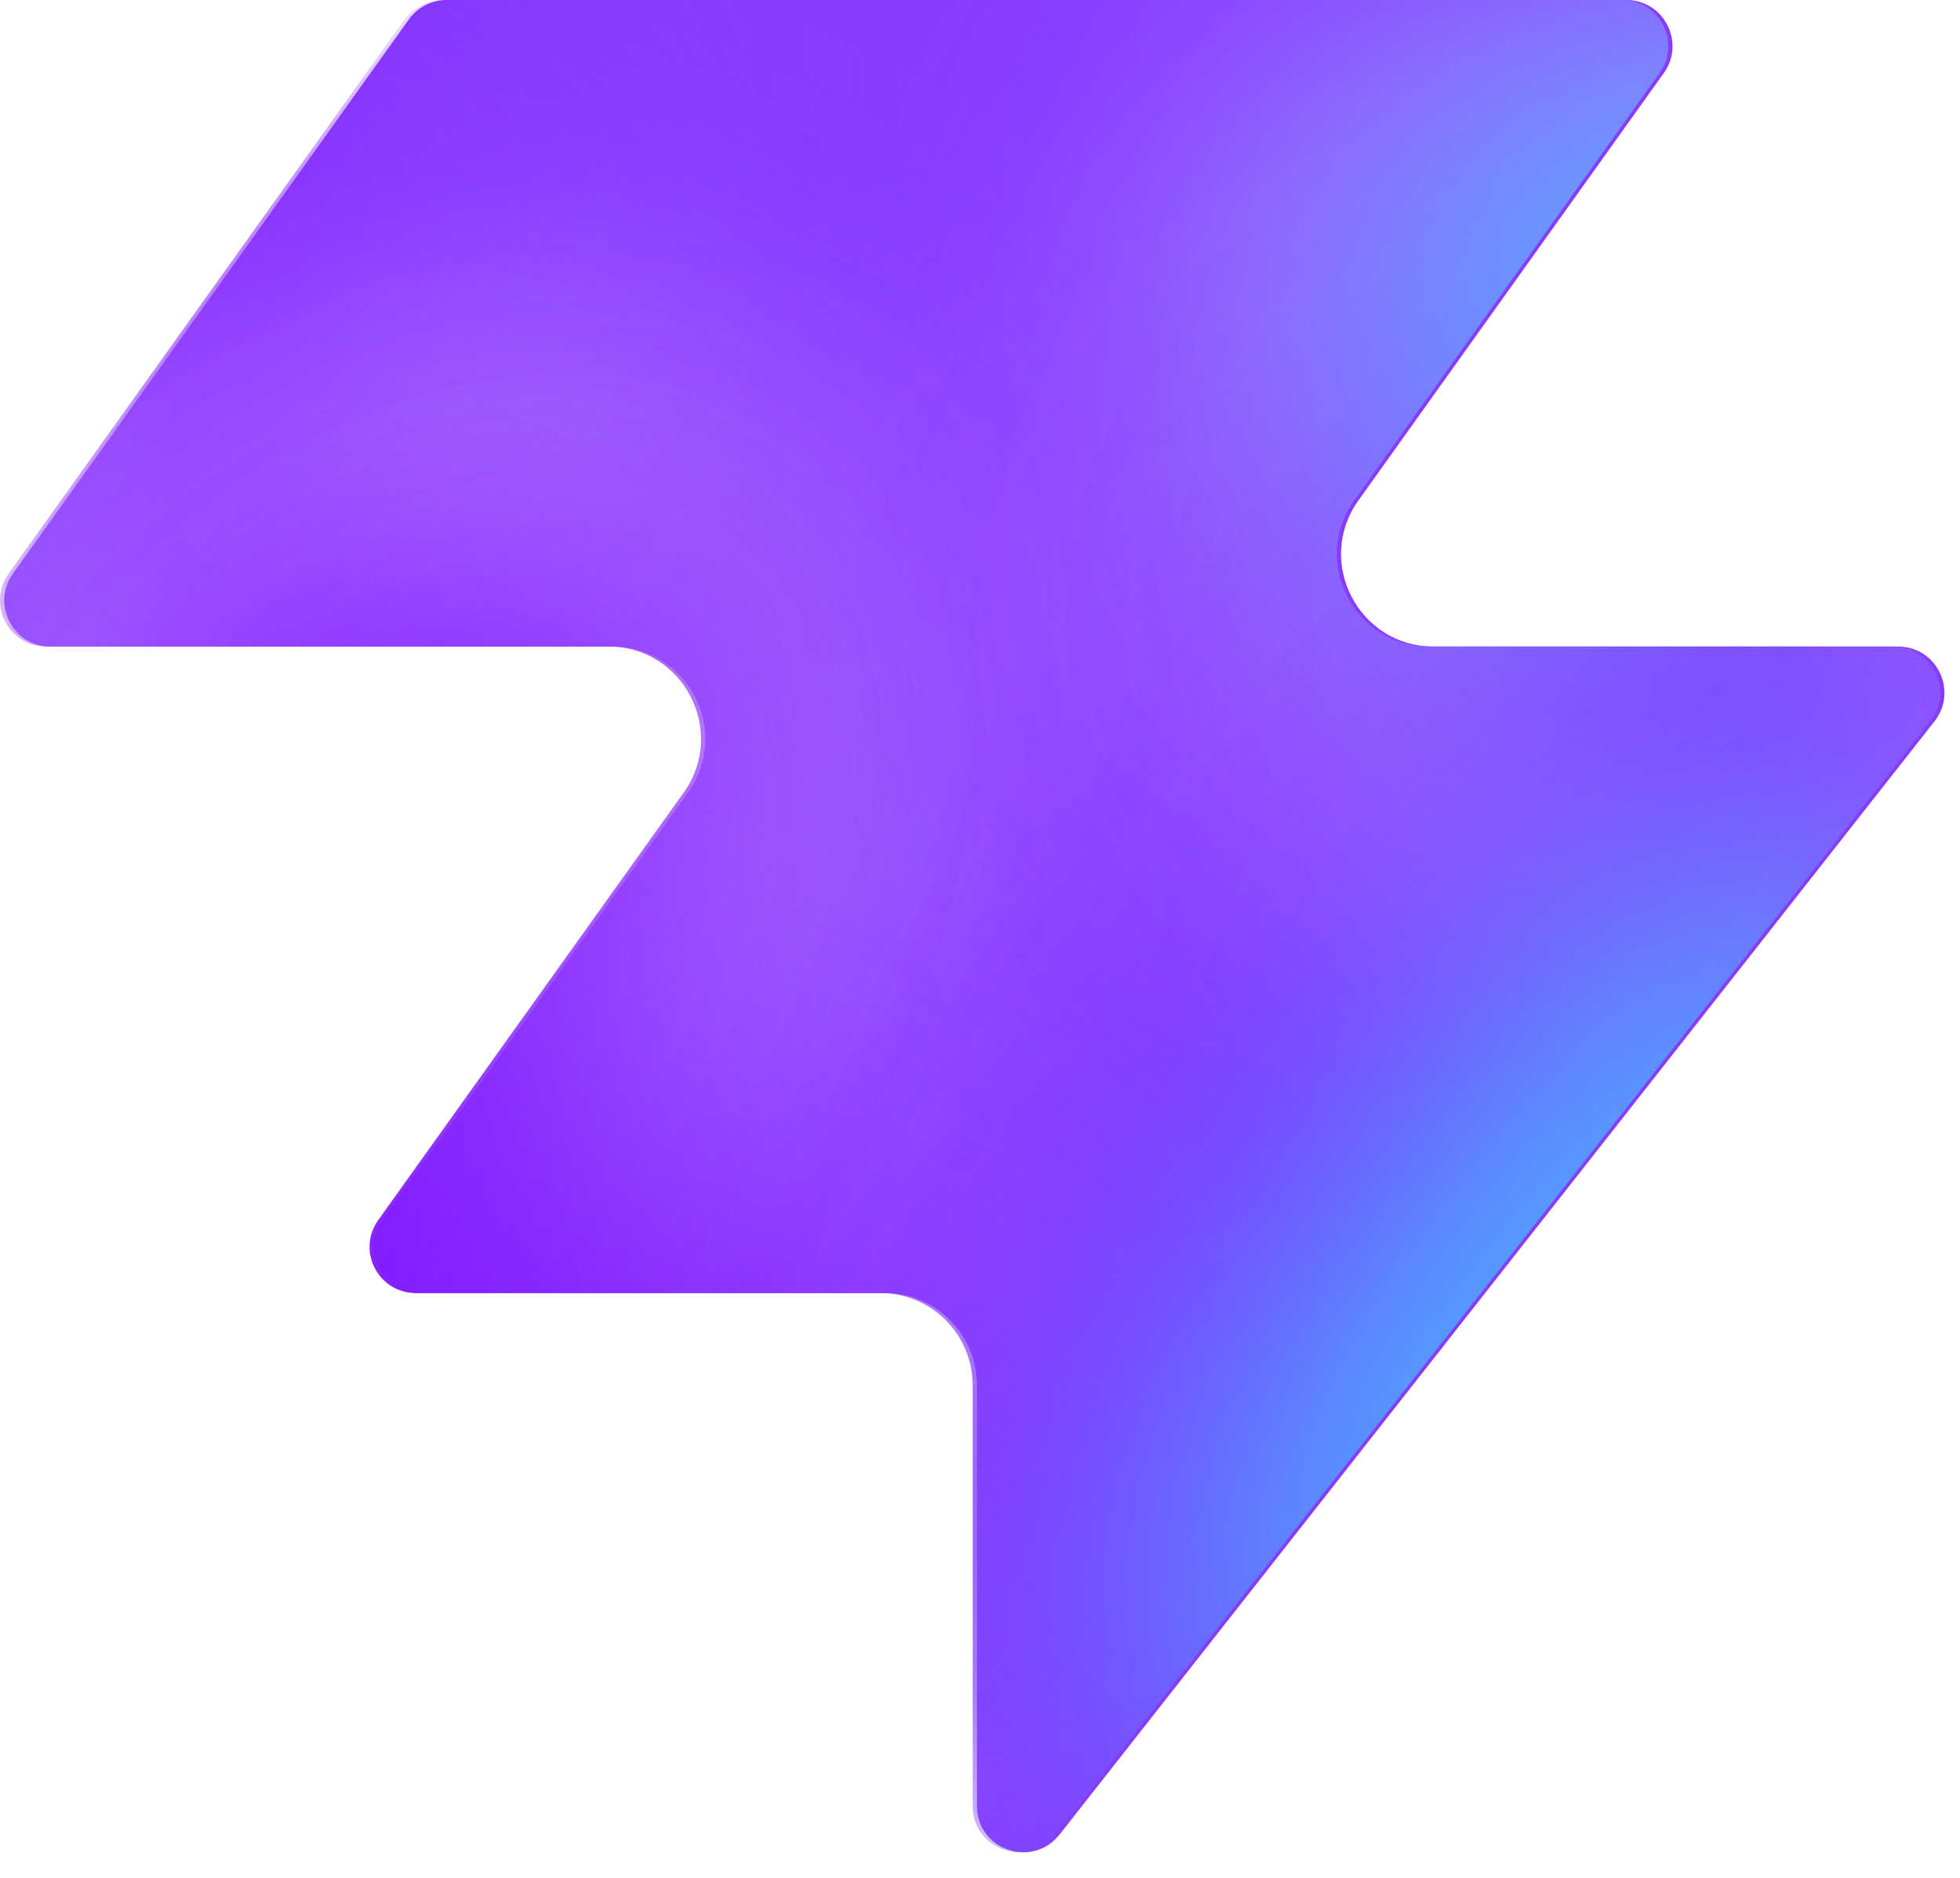
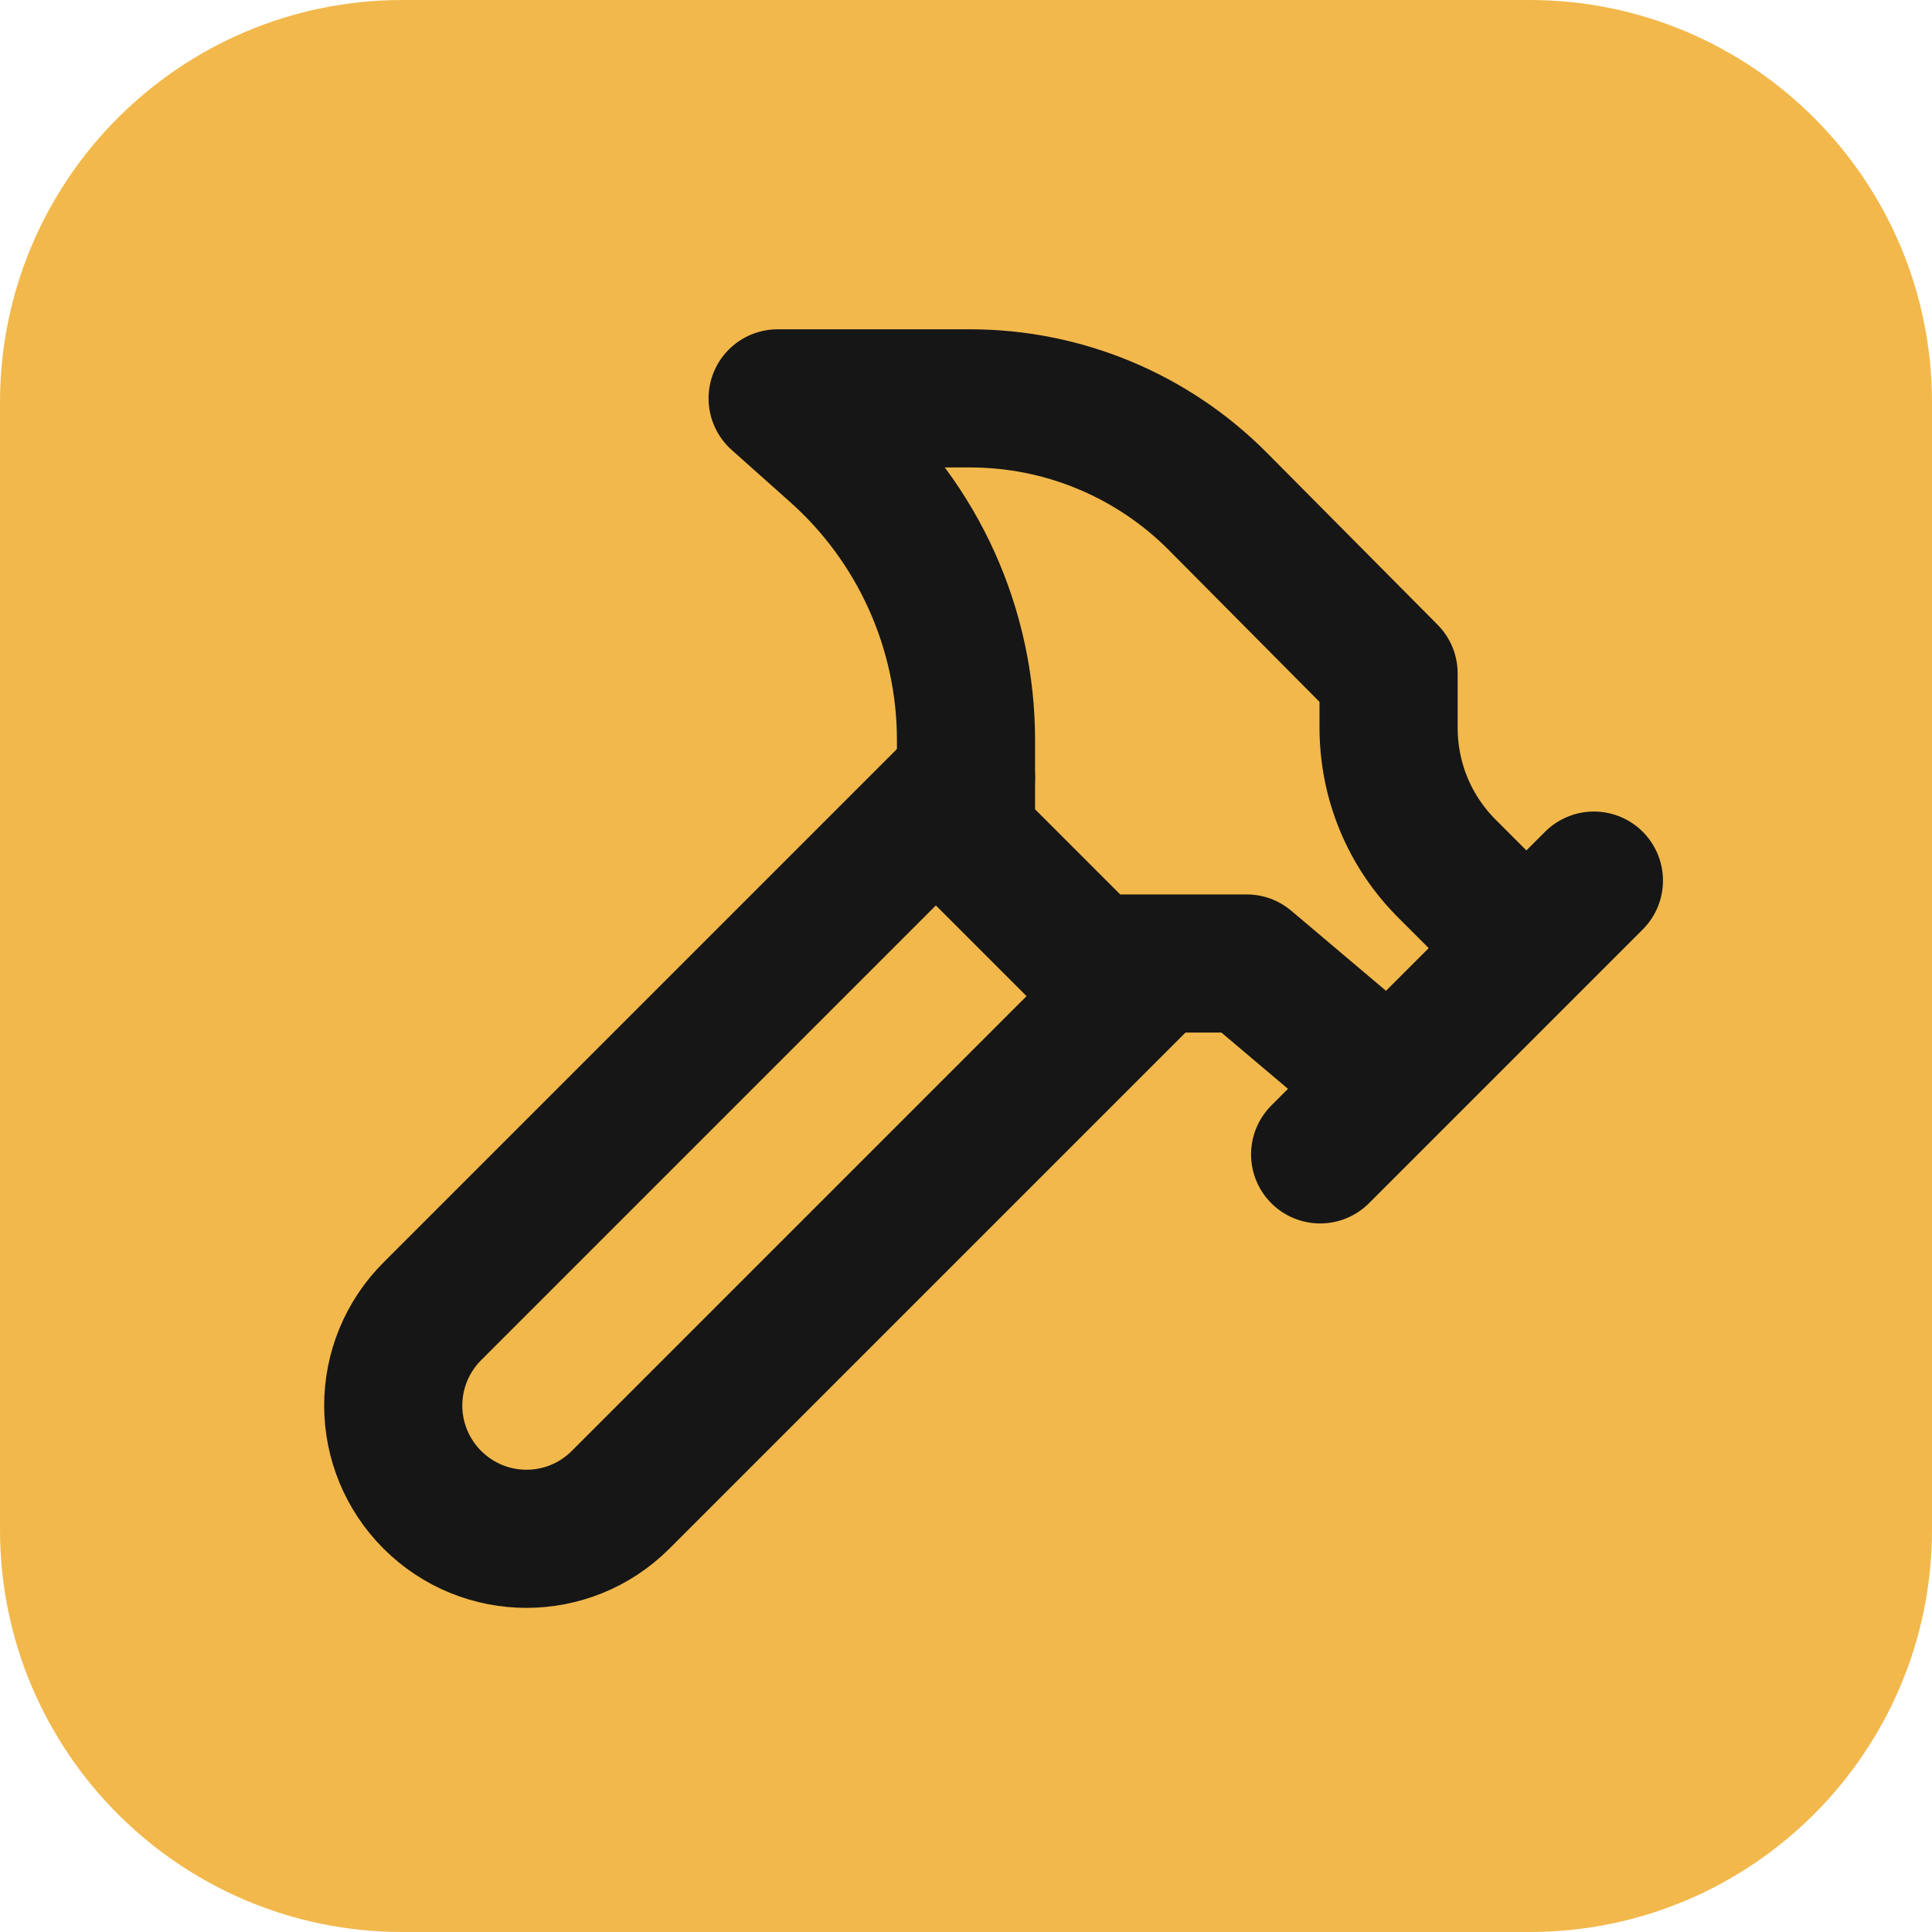
- <svg xmlns="http://www.w3.org/2000/svg" width="48" height="46" fill="none" viewBox="0 0 48 46">
-   <path fill="#863bff" d="M25.946 44.938c-.664.845-2.021.375-2.021-.698V33.937a2.26 2.26 0 0 0-2.262-2.262H10.287c-.92 0-1.456-1.04-.92-1.788l7.48-10.471c1.07-1.497 0-3.578-1.842-3.578H1.237c-.92 0-1.456-1.04-.92-1.788L10.013.474c.214-.297.556-.474.92-.474h28.894c.92 0 1.456 1.04.92 1.788l-7.48 10.471c-1.07 1.498 0 3.579 1.842 3.579h11.377c.943 0 1.473 1.088.89 1.83L25.947 44.94z" style="fill:#863bff;fill:color(display-p3 .525 .23 1);fill-opacity:1" />
-   <mask id="a" width="48" height="46" x="0" y="0" maskUnits="userSpaceOnUse" style="mask-type:alpha">
-     <path fill="#000" d="M25.842 44.938c-.664.844-2.021.375-2.021-.698V33.937a2.26 2.26 0 0 0-2.262-2.262H10.183c-.92 0-1.456-1.04-.92-1.788l7.48-10.471c1.07-1.498 0-3.579-1.842-3.579H1.133c-.92 0-1.456-1.04-.92-1.787L9.91.473c.214-.297.556-.474.92-.474h28.894c.92 0 1.456 1.04.92 1.788l-7.48 10.471c-1.07 1.498 0 3.578 1.842 3.578h11.377c.943 0 1.473 1.088.89 1.832L25.843 44.94z" style="fill:#000;fill-opacity:1" />
-   </mask>
-   <g mask="url(#a)">
-     <g filter="url(#b)">
-       <ellipse cx="5.508" cy="14.704" fill="#ede6ff" rx="5.508" ry="14.704" style="fill:#ede6ff;fill:color(display-p3 .927 .903 1);fill-opacity:1" transform="matrix(.00324 1 1 -.00324 -4.47 31.516)" />
-     </g>
-     <g filter="url(#c)">
-       <ellipse cx="10.399" cy="29.851" fill="#ede6ff" rx="10.399" ry="29.851" style="fill:#ede6ff;fill:color(display-p3 .927 .903 1);fill-opacity:1" transform="matrix(.00324 1 1 -.00324 -39.328 7.883)" />
-     </g>
-     <g filter="url(#d)">
-       <ellipse cx="5.508" cy="30.487" fill="#7e14ff" rx="5.508" ry="30.487" style="fill:#7e14ff;fill:color(display-p3 .492 .077 1);fill-opacity:1" transform="rotate(89.814 -25.913 -14.639)scale(1 -1)" />
-     </g>
-     <g filter="url(#e)">
-       <ellipse cx="5.508" cy="30.599" fill="#7e14ff" rx="5.508" ry="30.599" style="fill:#7e14ff;fill:color(display-p3 .492 .077 1);fill-opacity:1" transform="rotate(89.814 -32.644 -3.334)scale(1 -1)" />
-     </g>
-     <g filter="url(#f)">
-       <ellipse cx="5.508" cy="30.599" fill="#7e14ff" rx="5.508" ry="30.599" style="fill:#7e14ff;fill:color(display-p3 .492 .077 1);fill-opacity:1" transform="matrix(.00324 1 1 -.00324 -34.34 30.47)" />
-     </g>
-     <g filter="url(#g)">
-       <ellipse cx="14.072" cy="22.078" fill="#ede6ff" rx="14.072" ry="22.078" style="fill:#ede6ff;fill:color(display-p3 .927 .903 1);fill-opacity:1" transform="rotate(93.35 24.506 48.493)scale(-1 1)" />
-     </g>
-     <g filter="url(#h)">
-       <ellipse cx="3.47" cy="21.501" fill="#7e14ff" rx="3.47" ry="21.501" style="fill:#7e14ff;fill:color(display-p3 .492 .077 1);fill-opacity:1" transform="rotate(89.009 28.708 47.59)scale(-1 1)" />
-     </g>
-     <g filter="url(#i)">
-       <ellipse cx="3.47" cy="21.501" fill="#7e14ff" rx="3.47" ry="21.501" style="fill:#7e14ff;fill:color(display-p3 .492 .077 1);fill-opacity:1" transform="rotate(89.009 28.708 47.59)scale(-1 1)" />
-     </g>
-     <g filter="url(#j)">
-       <ellipse cx=".387" cy="8.972" fill="#7e14ff" rx="4.407" ry="29.108" style="fill:#7e14ff;fill:color(display-p3 .492 .077 1);fill-opacity:1" transform="rotate(39.51 .387 8.972)" />
-     </g>
-     <g filter="url(#k)">
-       <ellipse cx="47.523" cy="-6.092" fill="#7e14ff" rx="4.407" ry="29.108" style="fill:#7e14ff;fill:color(display-p3 .492 .077 1);fill-opacity:1" transform="rotate(37.892 47.523 -6.092)" />
-     </g>
-     <g filter="url(#l)">
-       <ellipse cx="41.412" cy="6.333" fill="#47bfff" rx="5.971" ry="9.665" style="fill:#47bfff;fill:color(display-p3 .28 .748 1);fill-opacity:1" transform="rotate(37.892 41.412 6.333)" />
-     </g>
-     <g filter="url(#m)">
-       <ellipse cx="-1.879" cy="38.332" fill="#7e14ff" rx="4.407" ry="29.108" style="fill:#7e14ff;fill:color(display-p3 .492 .077 1);fill-opacity:1" transform="rotate(37.892 -1.88 38.332)" />
-     </g>
-     <g filter="url(#n)">
-       <ellipse cx="-1.879" cy="38.332" fill="#7e14ff" rx="4.407" ry="29.108" style="fill:#7e14ff;fill:color(display-p3 .492 .077 1);fill-opacity:1" transform="rotate(37.892 -1.88 38.332)" />
-     </g>
-     <g filter="url(#o)">
-       <ellipse cx="35.651" cy="29.907" fill="#7e14ff" rx="4.407" ry="29.108" style="fill:#7e14ff;fill:color(display-p3 .492 .077 1);fill-opacity:1" transform="rotate(37.892 35.651 29.907)" />
-     </g>
-     <g filter="url(#p)">
-       <ellipse cx="38.418" cy="32.4" fill="#47bfff" rx="5.971" ry="15.297" style="fill:#47bfff;fill:color(display-p3 .28 .748 1);fill-opacity:1" transform="rotate(37.892 38.418 32.4)" />
-     </g>
+ <svg xmlns="http://www.w3.org/2000/svg" viewBox="0 0 24 24" width="48" height="48">
+   <rect width="24" height="24" rx="5" fill="#f2b84b" />
+   <g transform="translate(2.64 2.64) scale(0.78)" fill="none" stroke="#161616" stroke-width="2.2" stroke-linecap="round" stroke-linejoin="round">
+     <path d="m15 12-8.5 8.5c-.83.83-2.17.83-3 0a2.12 2.12 0 0 1 0-3L12 9" />
+     <path d="M17.64 15 22 10.64" />
+     <path d="m20.91 11.7-1.25-1.25c-.6-.6-.93-1.4-.93-2.25v-.86L16.01 4.6a5.56 5.56 0 0 0-3.94-1.64H9l.92.82A6.18 6.18 0 0 1 12 8.4v1.56l2 2h2.47l2.26 1.91" />
  </g>
-   <defs>
-     <filter id="b" width="60.045" height="41.654" x="-19.77" y="16.149" color-interpolation-filters="sRGB" filterUnits="userSpaceOnUse">
-       <feFlood flood-opacity="0" result="BackgroundImageFix" />
-       <feBlend in="SourceGraphic" in2="BackgroundImageFix" result="shape" />
-       <feGaussianBlur result="effect1_foregroundBlur_2002_17158" stdDeviation="7.659" />
-     </filter>
-     <filter id="c" width="90.34" height="51.437" x="-54.613" y="-7.533" color-interpolation-filters="sRGB" filterUnits="userSpaceOnUse">
-       <feFlood flood-opacity="0" result="BackgroundImageFix" />
-       <feBlend in="SourceGraphic" in2="BackgroundImageFix" result="shape" />
-       <feGaussianBlur result="effect1_foregroundBlur_2002_17158" stdDeviation="7.659" />
-     </filter>
-     <filter id="d" width="79.355" height="29.4" x="-49.64" y="2.03" color-interpolation-filters="sRGB" filterUnits="userSpaceOnUse">
-       <feFlood flood-opacity="0" result="BackgroundImageFix" />
-       <feBlend in="SourceGraphic" in2="BackgroundImageFix" result="shape" />
-       <feGaussianBlur result="effect1_foregroundBlur_2002_17158" stdDeviation="4.596" />
-     </filter>
-     <filter id="e" width="79.579" height="29.4" x="-45.045" y="20.029" color-interpolation-filters="sRGB" filterUnits="userSpaceOnUse">
-       <feFlood flood-opacity="0" result="BackgroundImageFix" />
-       <feBlend in="SourceGraphic" in2="BackgroundImageFix" result="shape" />
-       <feGaussianBlur result="effect1_foregroundBlur_2002_17158" stdDeviation="4.596" />
-     </filter>
-     <filter id="f" width="79.579" height="29.4" x="-43.513" y="21.178" color-interpolation-filters="sRGB" filterUnits="userSpaceOnUse">
-       <feFlood flood-opacity="0" result="BackgroundImageFix" />
-       <feBlend in="SourceGraphic" in2="BackgroundImageFix" result="shape" />
-       <feGaussianBlur result="effect1_foregroundBlur_2002_17158" stdDeviation="4.596" />
-     </filter>
-     <filter id="g" width="74.749" height="58.852" x="15.756" y="-17.901" color-interpolation-filters="sRGB" filterUnits="userSpaceOnUse">
-       <feFlood flood-opacity="0" result="BackgroundImageFix" />
-       <feBlend in="SourceGraphic" in2="BackgroundImageFix" result="shape" />
-       <feGaussianBlur result="effect1_foregroundBlur_2002_17158" stdDeviation="7.659" />
-     </filter>
-     <filter id="h" width="61.377" height="25.362" x="23.548" y="2.284" color-interpolation-filters="sRGB" filterUnits="userSpaceOnUse">
-       <feFlood flood-opacity="0" result="BackgroundImageFix" />
-       <feBlend in="SourceGraphic" in2="BackgroundImageFix" result="shape" />
-       <feGaussianBlur result="effect1_foregroundBlur_2002_17158" stdDeviation="4.596" />
-     </filter>
-     <filter id="i" width="61.377" height="25.362" x="23.548" y="2.284" color-interpolation-filters="sRGB" filterUnits="userSpaceOnUse">
-       <feFlood flood-opacity="0" result="BackgroundImageFix" />
-       <feBlend in="SourceGraphic" in2="BackgroundImageFix" result="shape" />
-       <feGaussianBlur result="effect1_foregroundBlur_2002_17158" stdDeviation="4.596" />
-     </filter>
-     <filter id="j" width="56.045" height="63.649" x="-27.636" y="-22.853" color-interpolation-filters="sRGB" filterUnits="userSpaceOnUse">
-       <feFlood flood-opacity="0" result="BackgroundImageFix" />
-       <feBlend in="SourceGraphic" in2="BackgroundImageFix" result="shape" />
-       <feGaussianBlur result="effect1_foregroundBlur_2002_17158" stdDeviation="4.596" />
-     </filter>
-     <filter id="k" width="54.814" height="64.646" x="20.116" y="-38.415" color-interpolation-filters="sRGB" filterUnits="userSpaceOnUse">
-       <feFlood flood-opacity="0" result="BackgroundImageFix" />
-       <feBlend in="SourceGraphic" in2="BackgroundImageFix" result="shape" />
-       <feGaussianBlur result="effect1_foregroundBlur_2002_17158" stdDeviation="4.596" />
-     </filter>
-     <filter id="l" width="33.541" height="35.313" x="24.641" y="-11.323" color-interpolation-filters="sRGB" filterUnits="userSpaceOnUse">
-       <feFlood flood-opacity="0" result="BackgroundImageFix" />
-       <feBlend in="SourceGraphic" in2="BackgroundImageFix" result="shape" />
-       <feGaussianBlur result="effect1_foregroundBlur_2002_17158" stdDeviation="4.596" />
-     </filter>
-     <filter id="m" width="54.814" height="64.646" x="-29.286" y="6.009" color-interpolation-filters="sRGB" filterUnits="userSpaceOnUse">
-       <feFlood flood-opacity="0" result="BackgroundImageFix" />
-       <feBlend in="SourceGraphic" in2="BackgroundImageFix" result="shape" />
-       <feGaussianBlur result="effect1_foregroundBlur_2002_17158" stdDeviation="4.596" />
-     </filter>
-     <filter id="n" width="54.814" height="64.646" x="-29.286" y="6.009" color-interpolation-filters="sRGB" filterUnits="userSpaceOnUse">
-       <feFlood flood-opacity="0" result="BackgroundImageFix" />
-       <feBlend in="SourceGraphic" in2="BackgroundImageFix" result="shape" />
-       <feGaussianBlur result="effect1_foregroundBlur_2002_17158" stdDeviation="4.596" />
-     </filter>
-     <filter id="o" width="54.814" height="64.646" x="8.244" y="-2.416" color-interpolation-filters="sRGB" filterUnits="userSpaceOnUse">
-       <feFlood flood-opacity="0" result="BackgroundImageFix" />
-       <feBlend in="SourceGraphic" in2="BackgroundImageFix" result="shape" />
-       <feGaussianBlur result="effect1_foregroundBlur_2002_17158" stdDeviation="4.596" />
-     </filter>
-     <filter id="p" width="39.409" height="43.623" x="18.713" y="10.588" color-interpolation-filters="sRGB" filterUnits="userSpaceOnUse">
-       <feFlood flood-opacity="0" result="BackgroundImageFix" />
-       <feBlend in="SourceGraphic" in2="BackgroundImageFix" result="shape" />
-       <feGaussianBlur result="effect1_foregroundBlur_2002_17158" stdDeviation="4.596" />
-     </filter>
-   </defs>
</svg>
